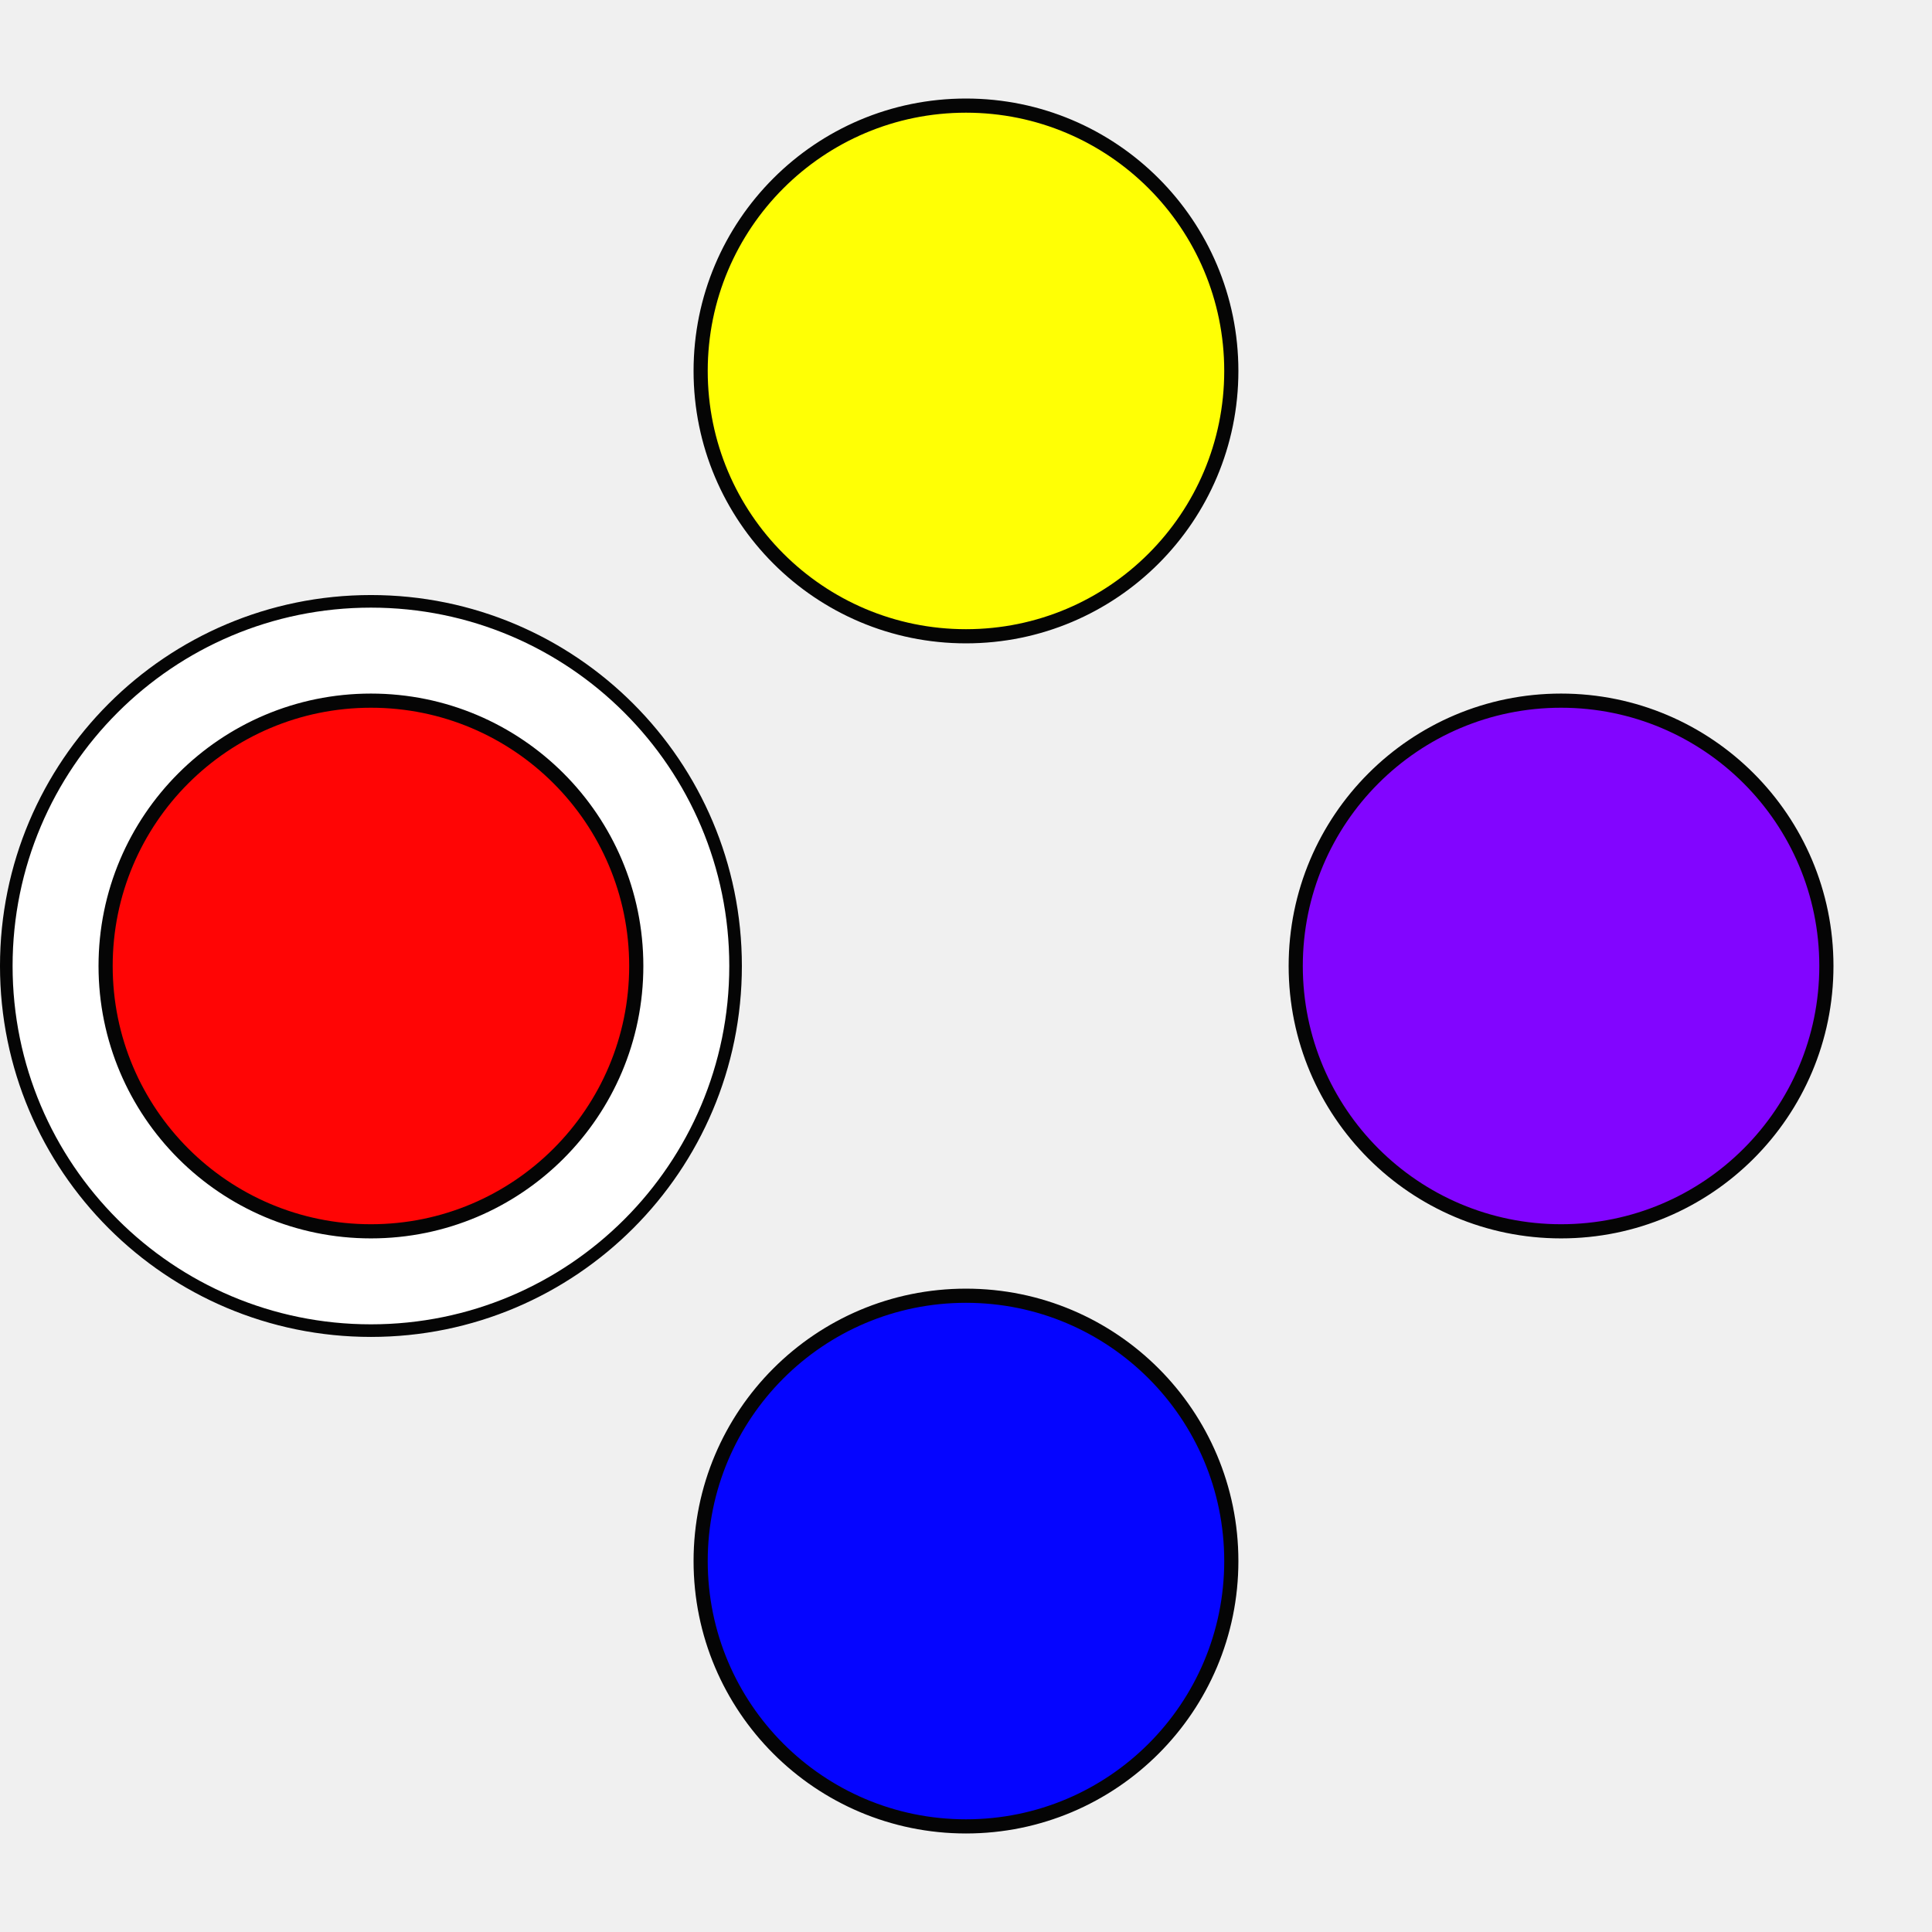
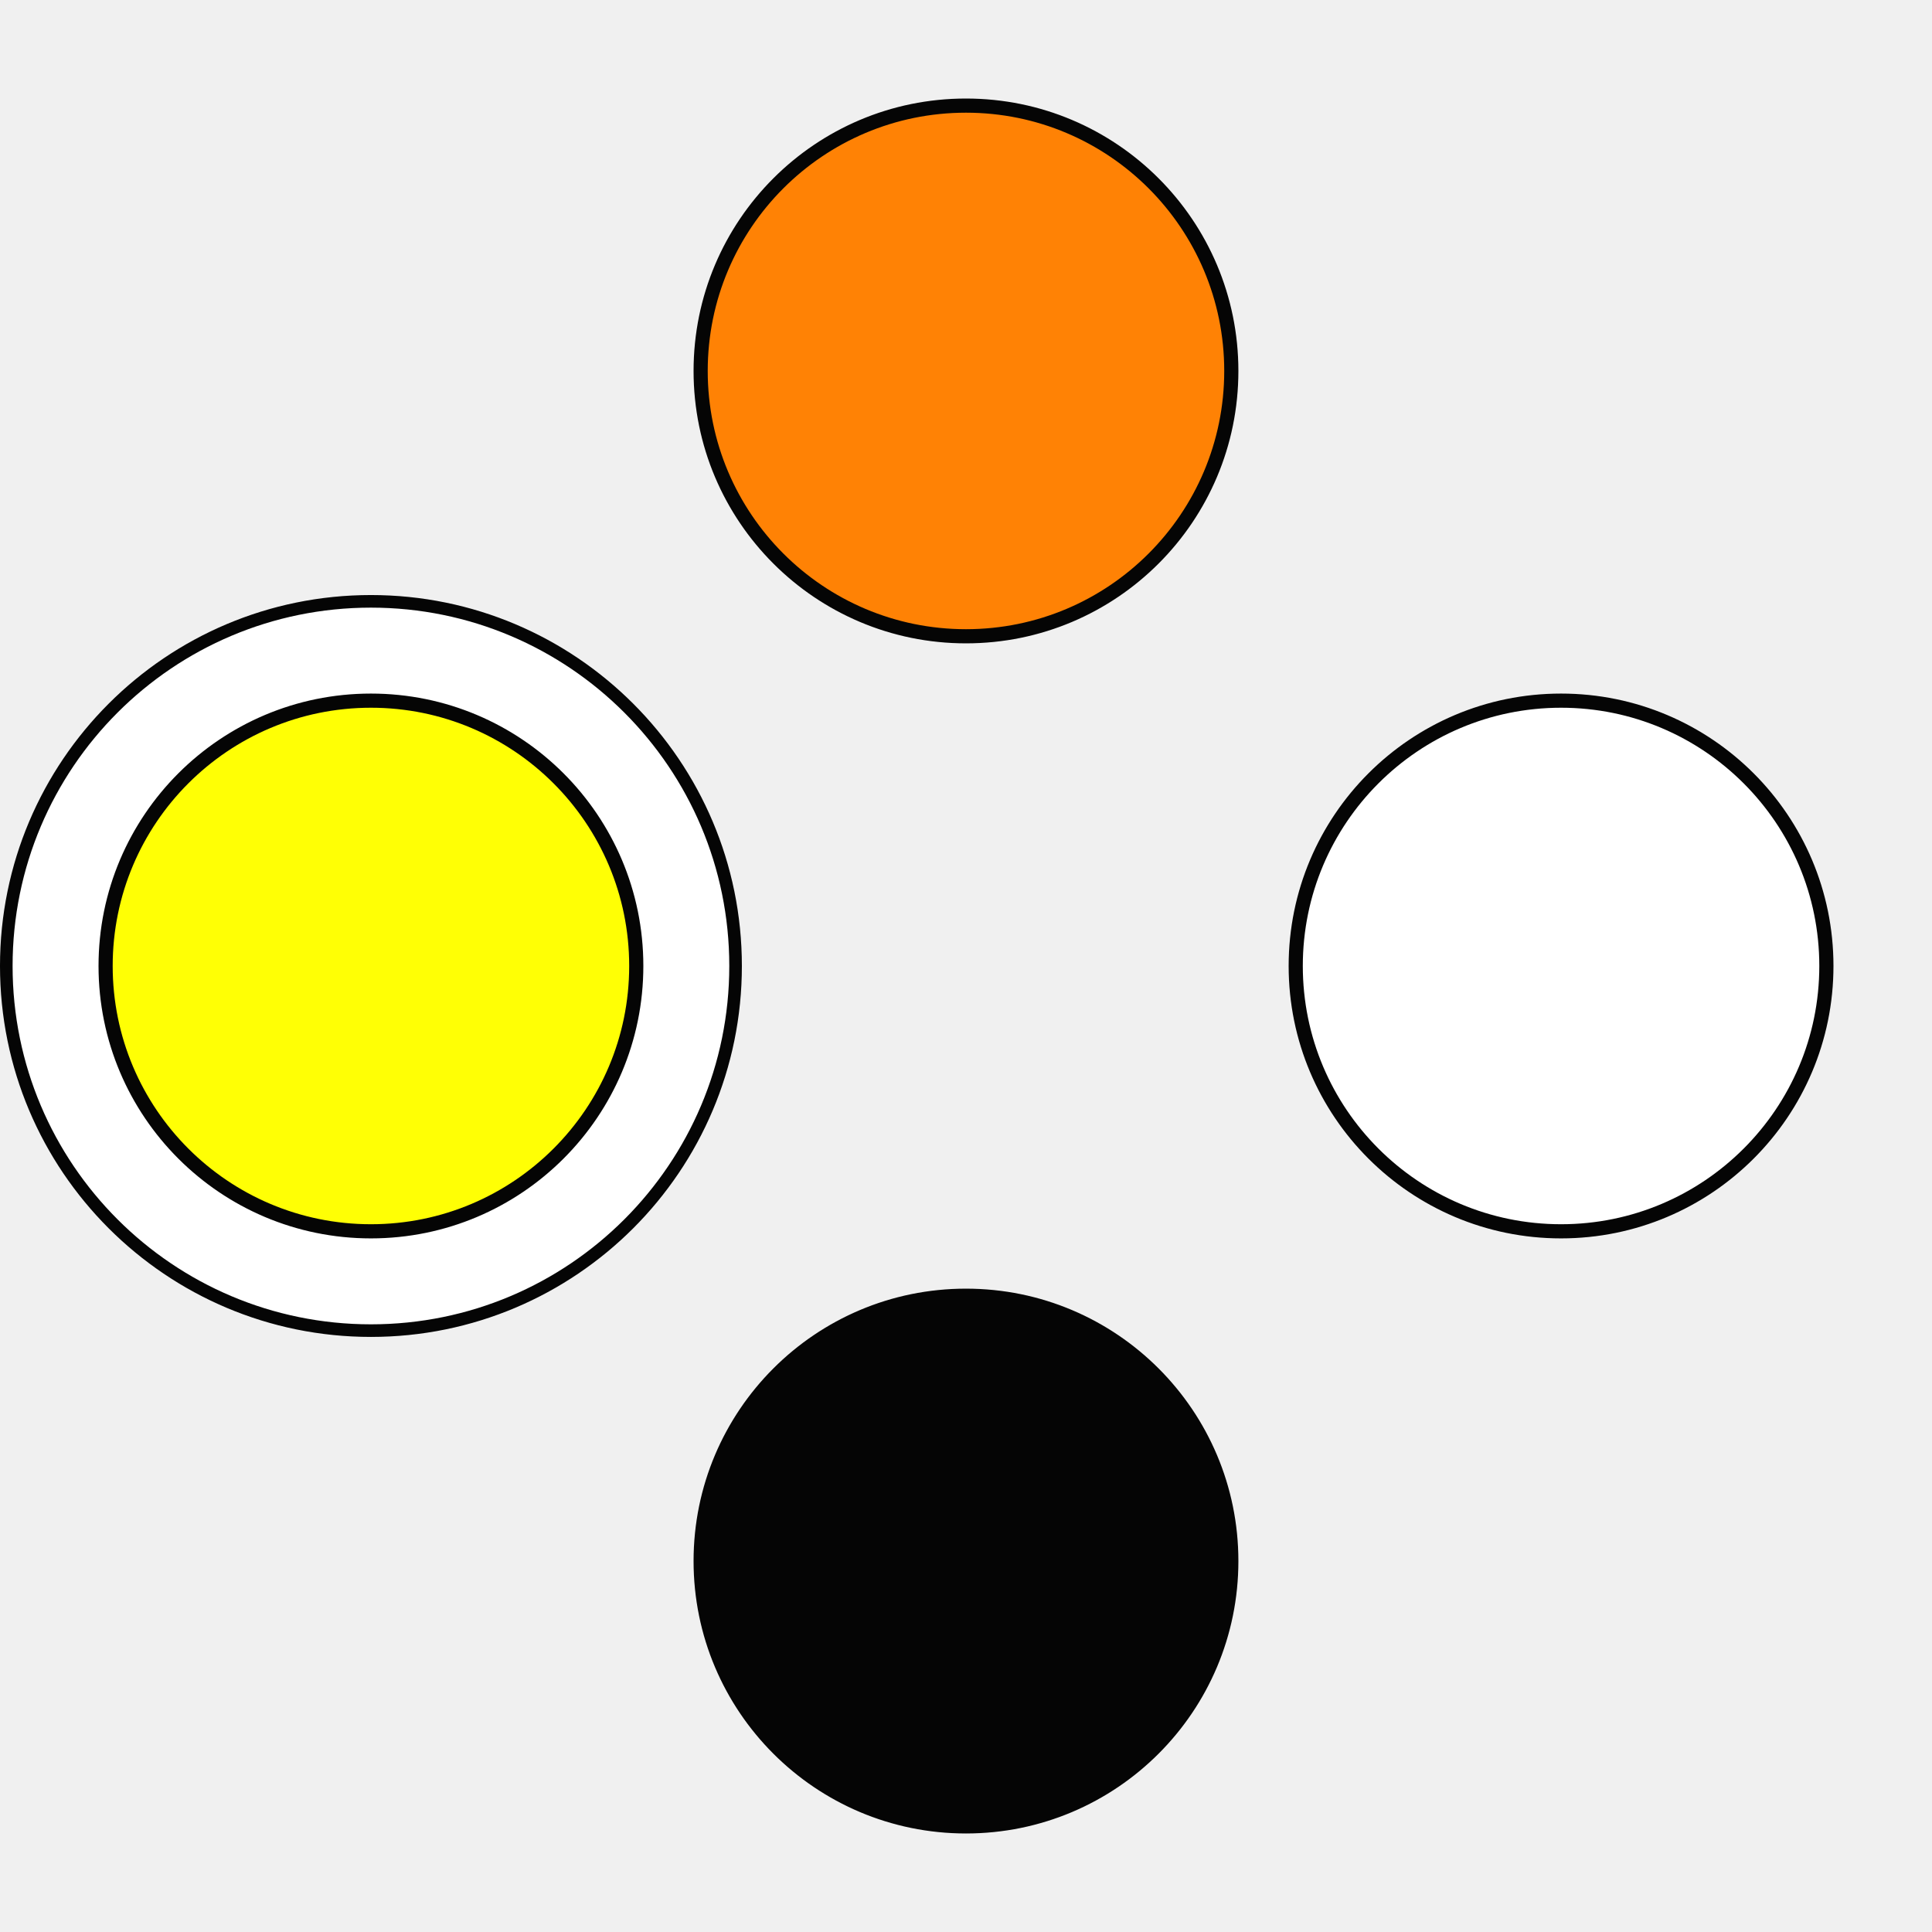
<svg xmlns="http://www.w3.org/2000/svg" width="48.167mm" height="48.167mm" viewBox="0 0 48.167 48.167" version="1.1" id="svg835">
  <defs id="defs829" />
  <g id="layer1" transform="translate(-16.36007,-19.78596)">
    <circle style="opacity:0.98;fill:#ffffff;fill-opacity:1;stroke:#000000;stroke-width:0.314;stroke-linejoin:round;stroke-miterlimit:4;stroke-dasharray:none;stroke-dashoffset:0;stroke-opacity:1" id="path1429-2" cx="25.608" cy="43.869" r="9.091">
      </circle>
-     <circle style="opacity:0.98;fill:#ffff00;fill-opacity:1;stroke:#000000;stroke-width:0.353;stroke-linejoin:round;stroke-miterlimit:4;stroke-dasharray:none;stroke-dashoffset:0;stroke-opacity:1" id="path1380" cx="40.443" cy="29.034" r="6.615">
+     <circle style="opacity:0.98;fill:#ff8000;fill-opacity:1;stroke:#000000;stroke-width:0.353;stroke-linejoin:round;stroke-miterlimit:4;stroke-dasharray:none;stroke-dashoffset:0;stroke-opacity:1" id="path1380" cx="40.443" cy="29.034" r="6.615">
      </circle>
-     <circle style="opacity:0.98;fill:#0000ff;fill-opacity:1;stroke:#000000;stroke-width:0.353;stroke-linejoin:round;stroke-miterlimit:4;stroke-dasharray:none;stroke-dashoffset:0;stroke-opacity:1" id="path1380-1" cx="40.443" cy="58.705" r="6.615">
+     <circle style="opacity:0.98;fill:#000000;fill-opacity:1;stroke:#000000;stroke-width:0.353;stroke-linejoin:round;stroke-miterlimit:4;stroke-dasharray:none;stroke-dashoffset:0;stroke-opacity:1" id="path1380-1" cx="40.443" cy="58.705" r="6.615">
      </circle>
-     <circle style="opacity:0.98;fill:#8000ff;fill-opacity:1;stroke:#000000;stroke-width:0.353;stroke-linejoin:round;stroke-miterlimit:4;stroke-dasharray:none;stroke-dashoffset:0;stroke-opacity:1" id="path1380-2" cx="43.869" cy="-55.279" r="6.615" transform="rotate(90)">
+     <circle style="opacity:0.98;fill:#ffffff;fill-opacity:1;stroke:#000000;stroke-width:0.353;stroke-linejoin:round;stroke-miterlimit:4;stroke-dasharray:none;stroke-dashoffset:0;stroke-opacity:1" id="path1380-2" cx="43.869" cy="-55.279" r="6.615" transform="rotate(90)">
      </circle>
-     <circle style="opacity:0.98;fill:#ff0000;fill-opacity:1;stroke:#000000;stroke-width:0.353;stroke-linejoin:round;stroke-miterlimit:4;stroke-dasharray:none;stroke-dashoffset:0;stroke-opacity:1" id="path1380-1-1" cx="43.869" cy="-25.608" r="6.615" transform="rotate(90)">
+     <circle style="opacity:0.98;fill:#ffff00;fill-opacity:1;stroke:#000000;stroke-width:0.353;stroke-linejoin:round;stroke-miterlimit:4;stroke-dasharray:none;stroke-dashoffset:0;stroke-opacity:1" id="path1380-1-1" cx="43.869" cy="-25.608" r="6.615" transform="rotate(90)">
      </circle>
  </g>
</svg>
